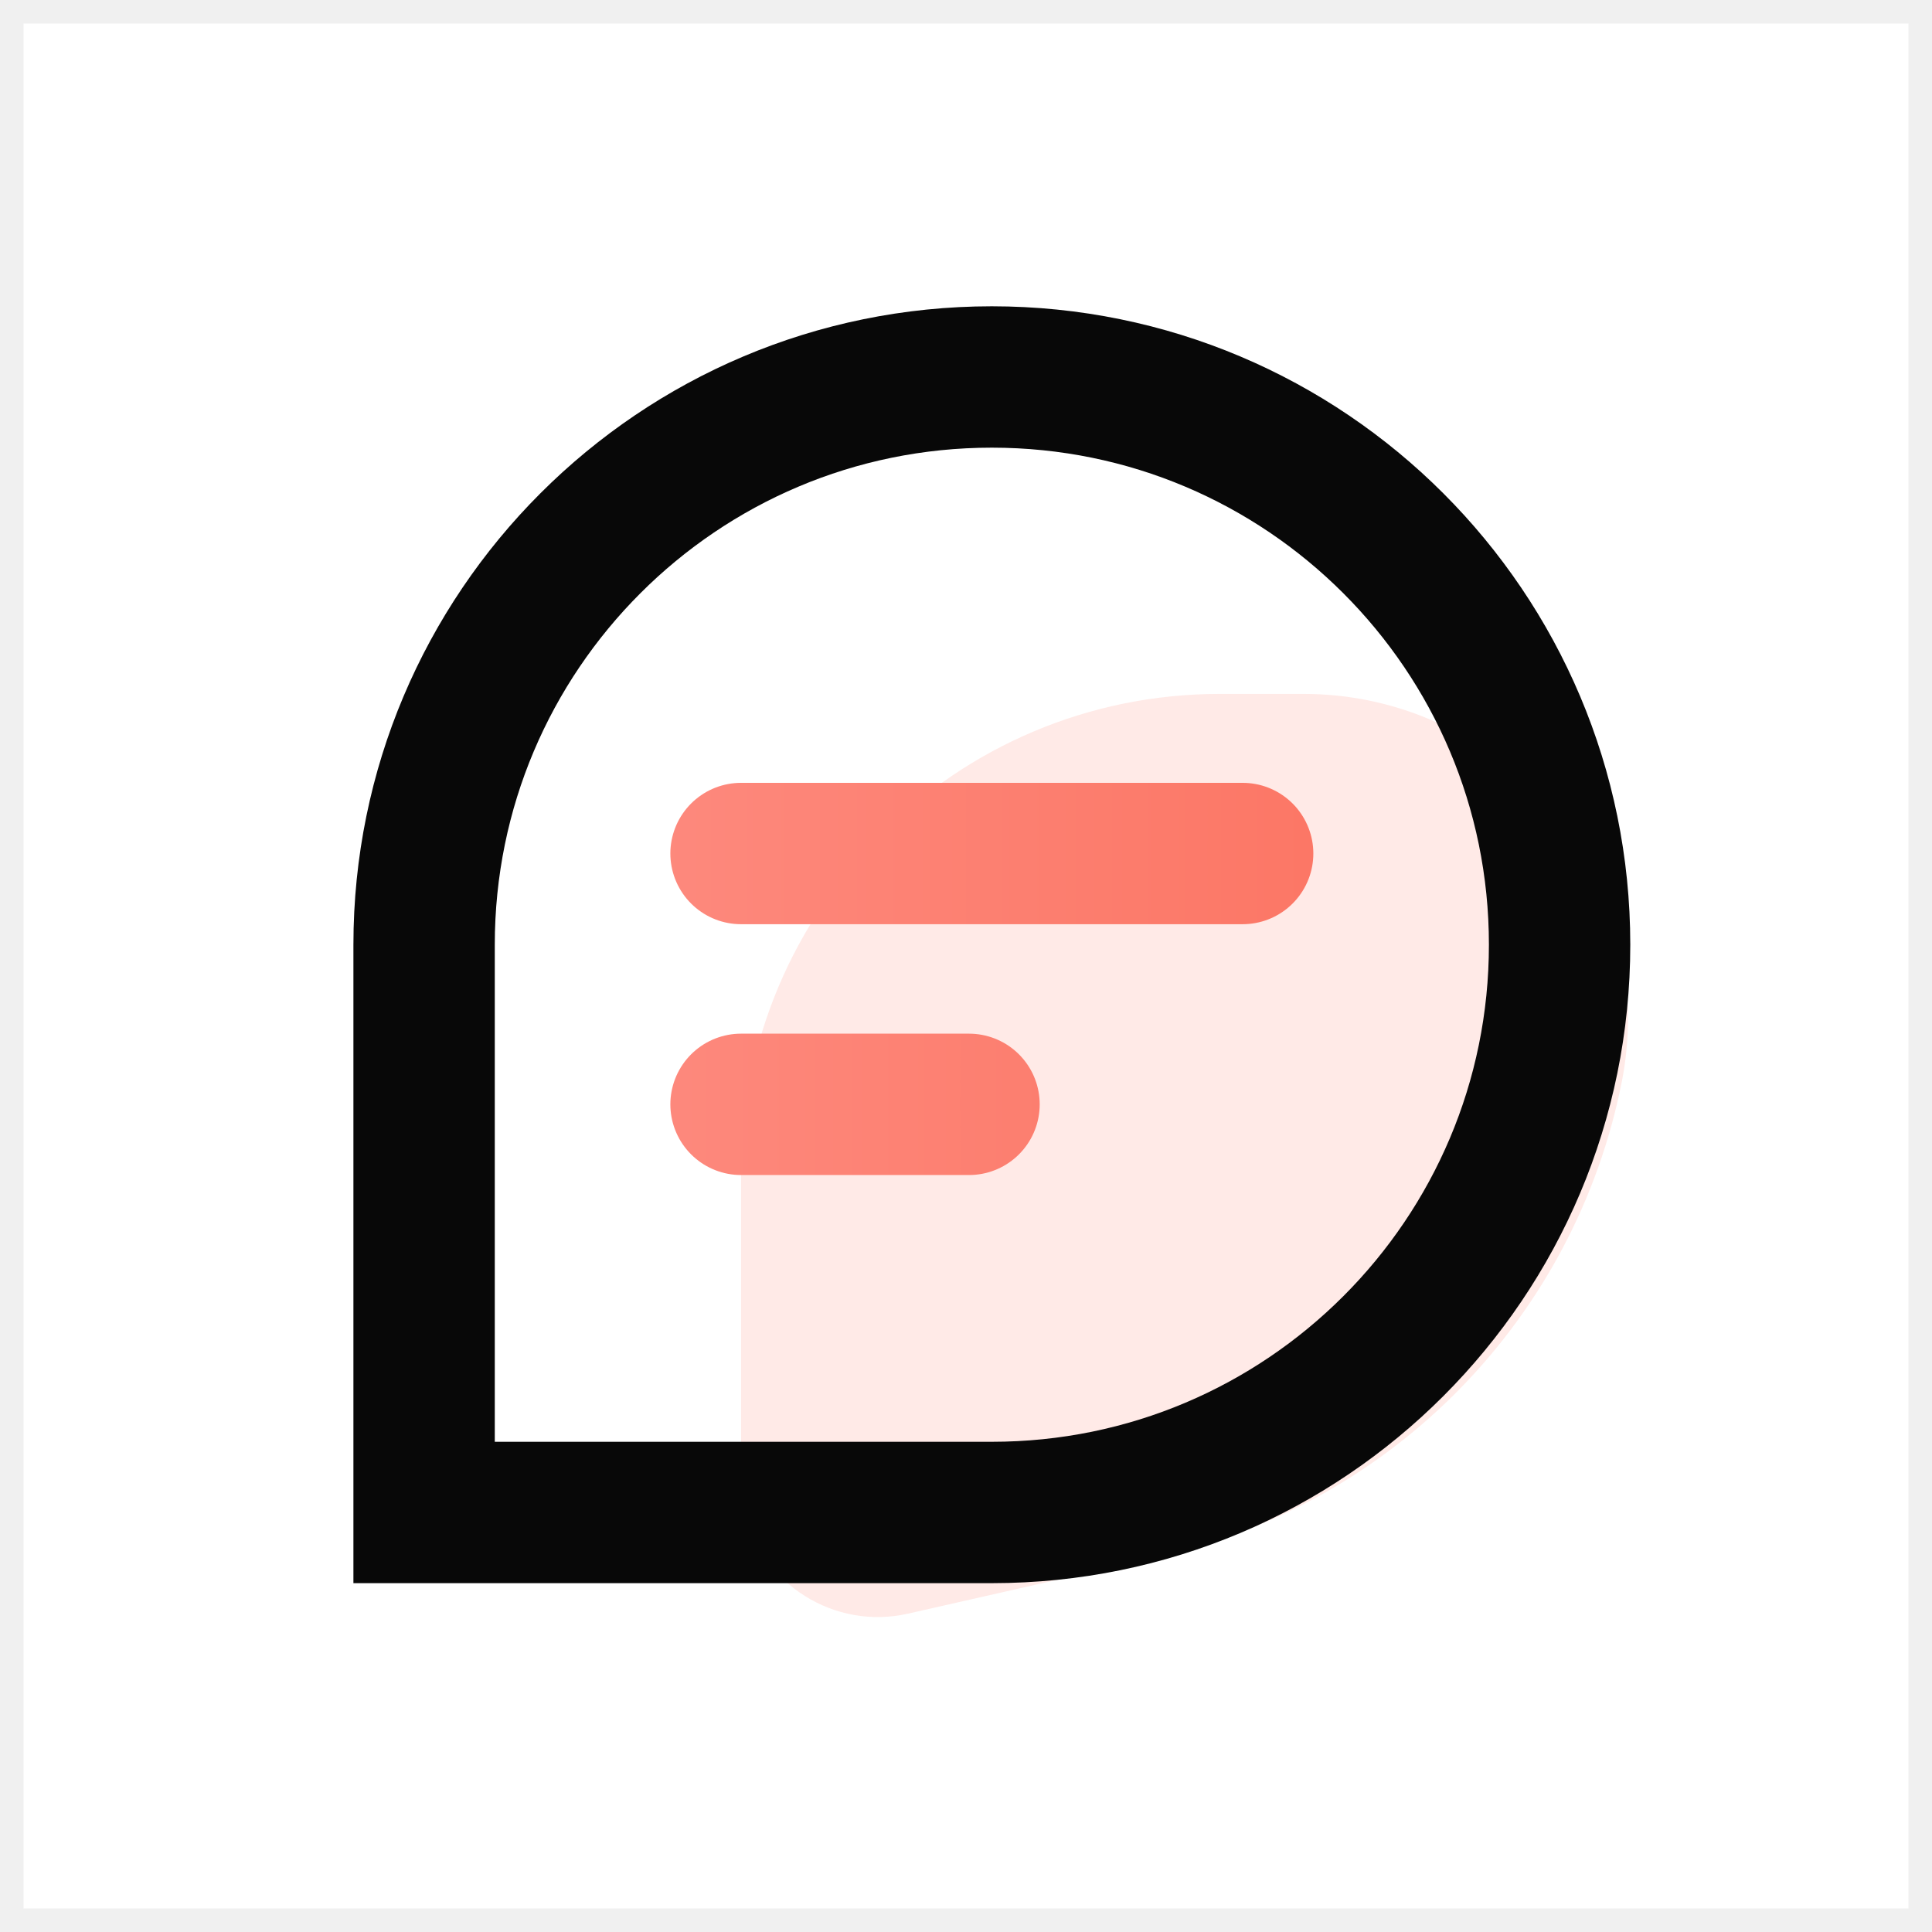
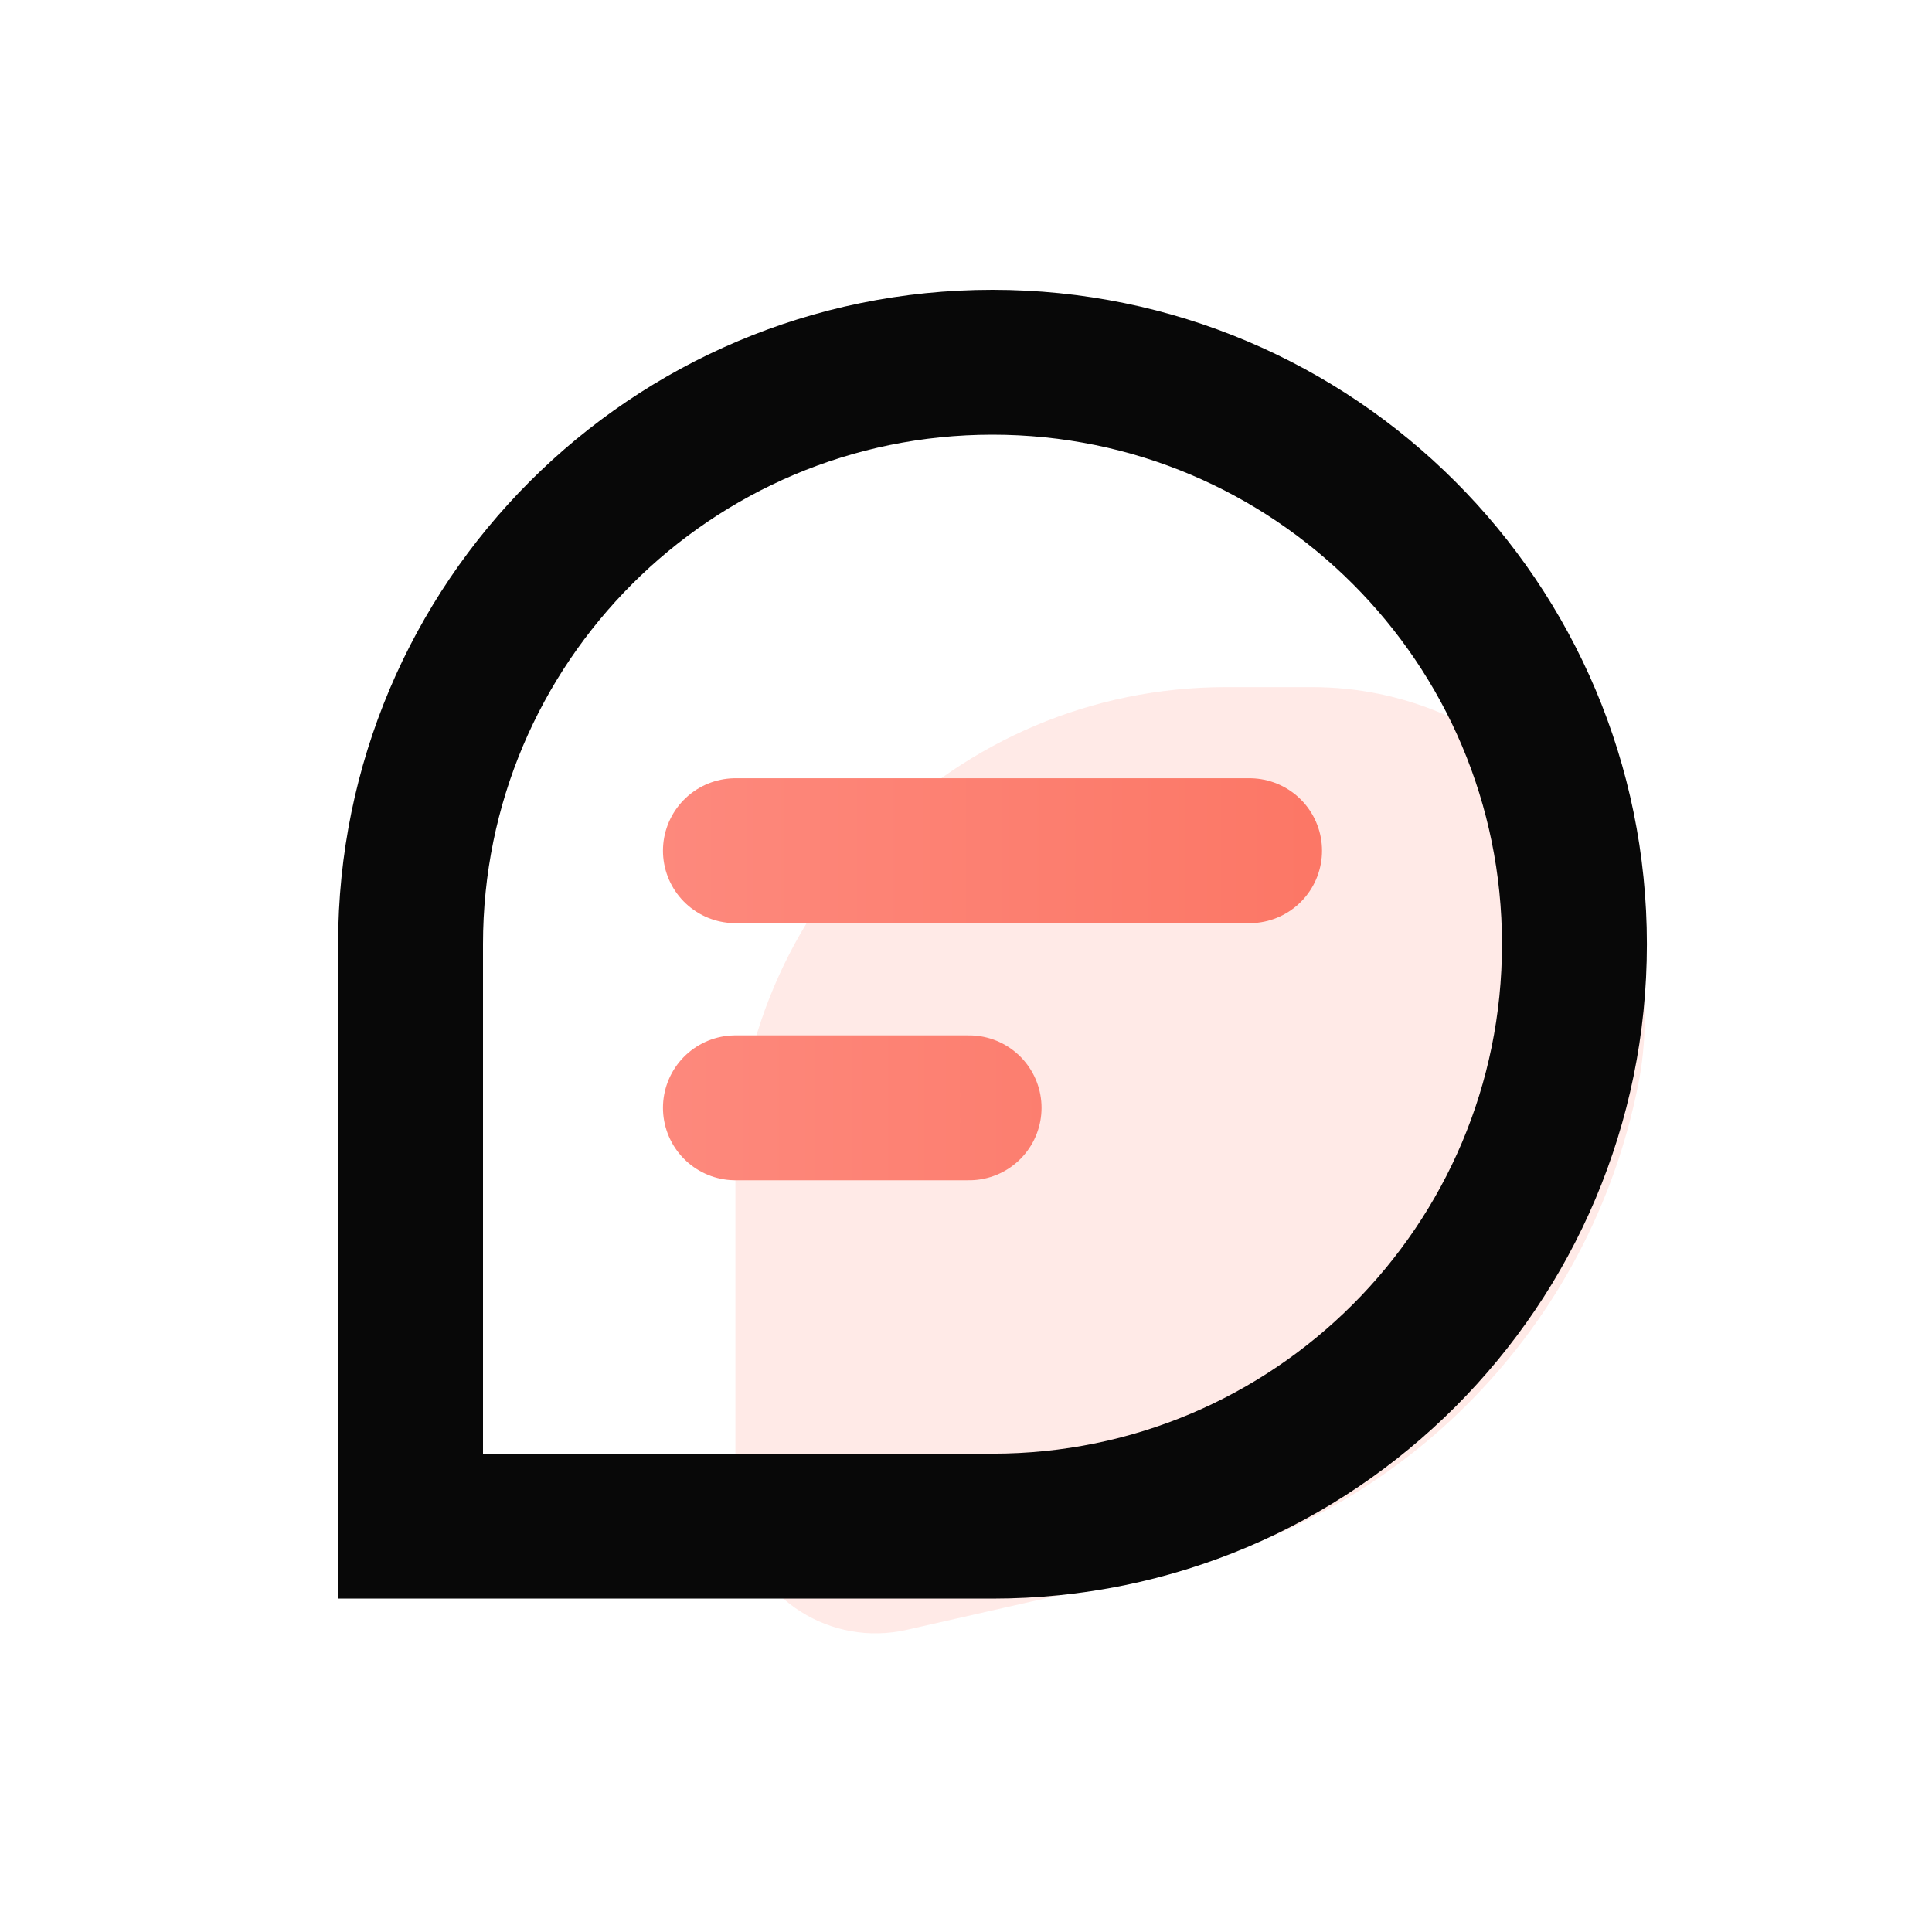
- <svg xmlns="http://www.w3.org/2000/svg" width="41" height="41" viewBox="0 0 41 41" fill="none">
-   <rect width="40" height="40" transform="translate(0.5 0.5)" fill="white" />
-   <path fill-rule="evenodd" clip-rule="evenodd" d="M25.887 14.726H27.662C31.466 14.726 34.549 17.809 34.549 21.613C34.549 22.062 34.505 22.511 34.418 22.952C33.427 27.954 29.584 31.904 24.61 33.033L19.271 34.244C17.707 34.599 16.152 33.619 15.797 32.055C15.75 31.844 15.726 31.629 15.726 31.413V24.887C15.726 19.275 20.275 14.726 25.887 14.726Z" fill="#FA6650" fill-opacity="0.14" />
-   <path d="M21.048 8C24.376 8 27.386 9.347 29.568 11.529C31.75 13.711 33.097 16.721 33.097 20.048C33.097 23.376 31.75 26.386 29.568 28.568C27.386 30.75 24.376 32.097 21.048 32.097H9V20.048C9 16.721 10.347 13.711 12.529 11.529C14.711 9.347 17.721 8 21.048 8Z" stroke="#080808" stroke-width="3" />
-   <path d="M15.726 23.436H20.564" stroke="url(#paint0_linear_124_218)" stroke-width="3" stroke-linecap="round" />
-   <path d="M15.726 18.113H26.371" stroke="url(#paint1_linear_124_218)" stroke-width="3" stroke-linecap="round" />
+ <svg xmlns="http://www.w3.org/2000/svg" width="40" height="40" viewBox="0 0 40 40" fill="none">
+   <rect width="40" height="40" fill="white" />
+   <path fill-rule="evenodd" clip-rule="evenodd" d="M25.387 14.226H27.163C30.966 14.226 34.05 17.309 34.05 21.113C34.05 21.562 34.006 22.011 33.918 22.452C32.927 27.454 29.084 31.404 24.11 32.533L18.771 33.744C17.208 34.099 15.652 33.119 15.298 31.555C15.25 31.344 15.226 31.129 15.226 30.913V24.387C15.226 18.775 19.775 14.226 25.387 14.226Z" fill="#FA6650" fill-opacity="0.14" />
+   <path d="M20.548 7.5C23.876 7.5 26.886 8.847 29.068 11.029C31.25 13.211 32.597 16.221 32.597 19.548C32.597 22.876 31.25 25.886 29.068 28.068C26.886 30.25 23.876 31.597 20.548 31.597H8.5V19.548C8.5 16.221 9.847 13.211 12.029 11.029C14.211 8.847 17.221 7.5 20.548 7.5Z" stroke="#080808" stroke-width="3" />
+   <path d="M15.226 22.936H20.064" stroke="url(#paint0_linear_149_240)" stroke-width="3" stroke-linecap="round" />
+   <path d="M15.226 17.613H25.871" stroke="url(#paint1_linear_149_240)" stroke-width="3" stroke-linecap="round" />
  <defs>
-     <linearGradient id="paint0_linear_124_218" x1="-nan" y1="-nan" x2="-nan" y2="-nan" gradientUnits="userSpaceOnUse">
+     <linearGradient id="paint0_linear_149_240" x1="-nan" y1="-nan" x2="-nan" y2="-nan" gradientUnits="userSpaceOnUse">
      <stop stop-color="#FF9B94" />
      <stop offset="0.994" stop-color="#FA6650" />
    </linearGradient>
-     <linearGradient id="paint1_linear_124_218" x1="-nan" y1="-nan" x2="-nan" y2="-nan" gradientUnits="userSpaceOnUse">
+     <linearGradient id="paint1_linear_149_240" x1="-nan" y1="-nan" x2="-nan" y2="-nan" gradientUnits="userSpaceOnUse">
      <stop stop-color="#FF9B94" />
      <stop offset="1" stop-color="#FA6650" />
    </linearGradient>
  </defs>
</svg>
